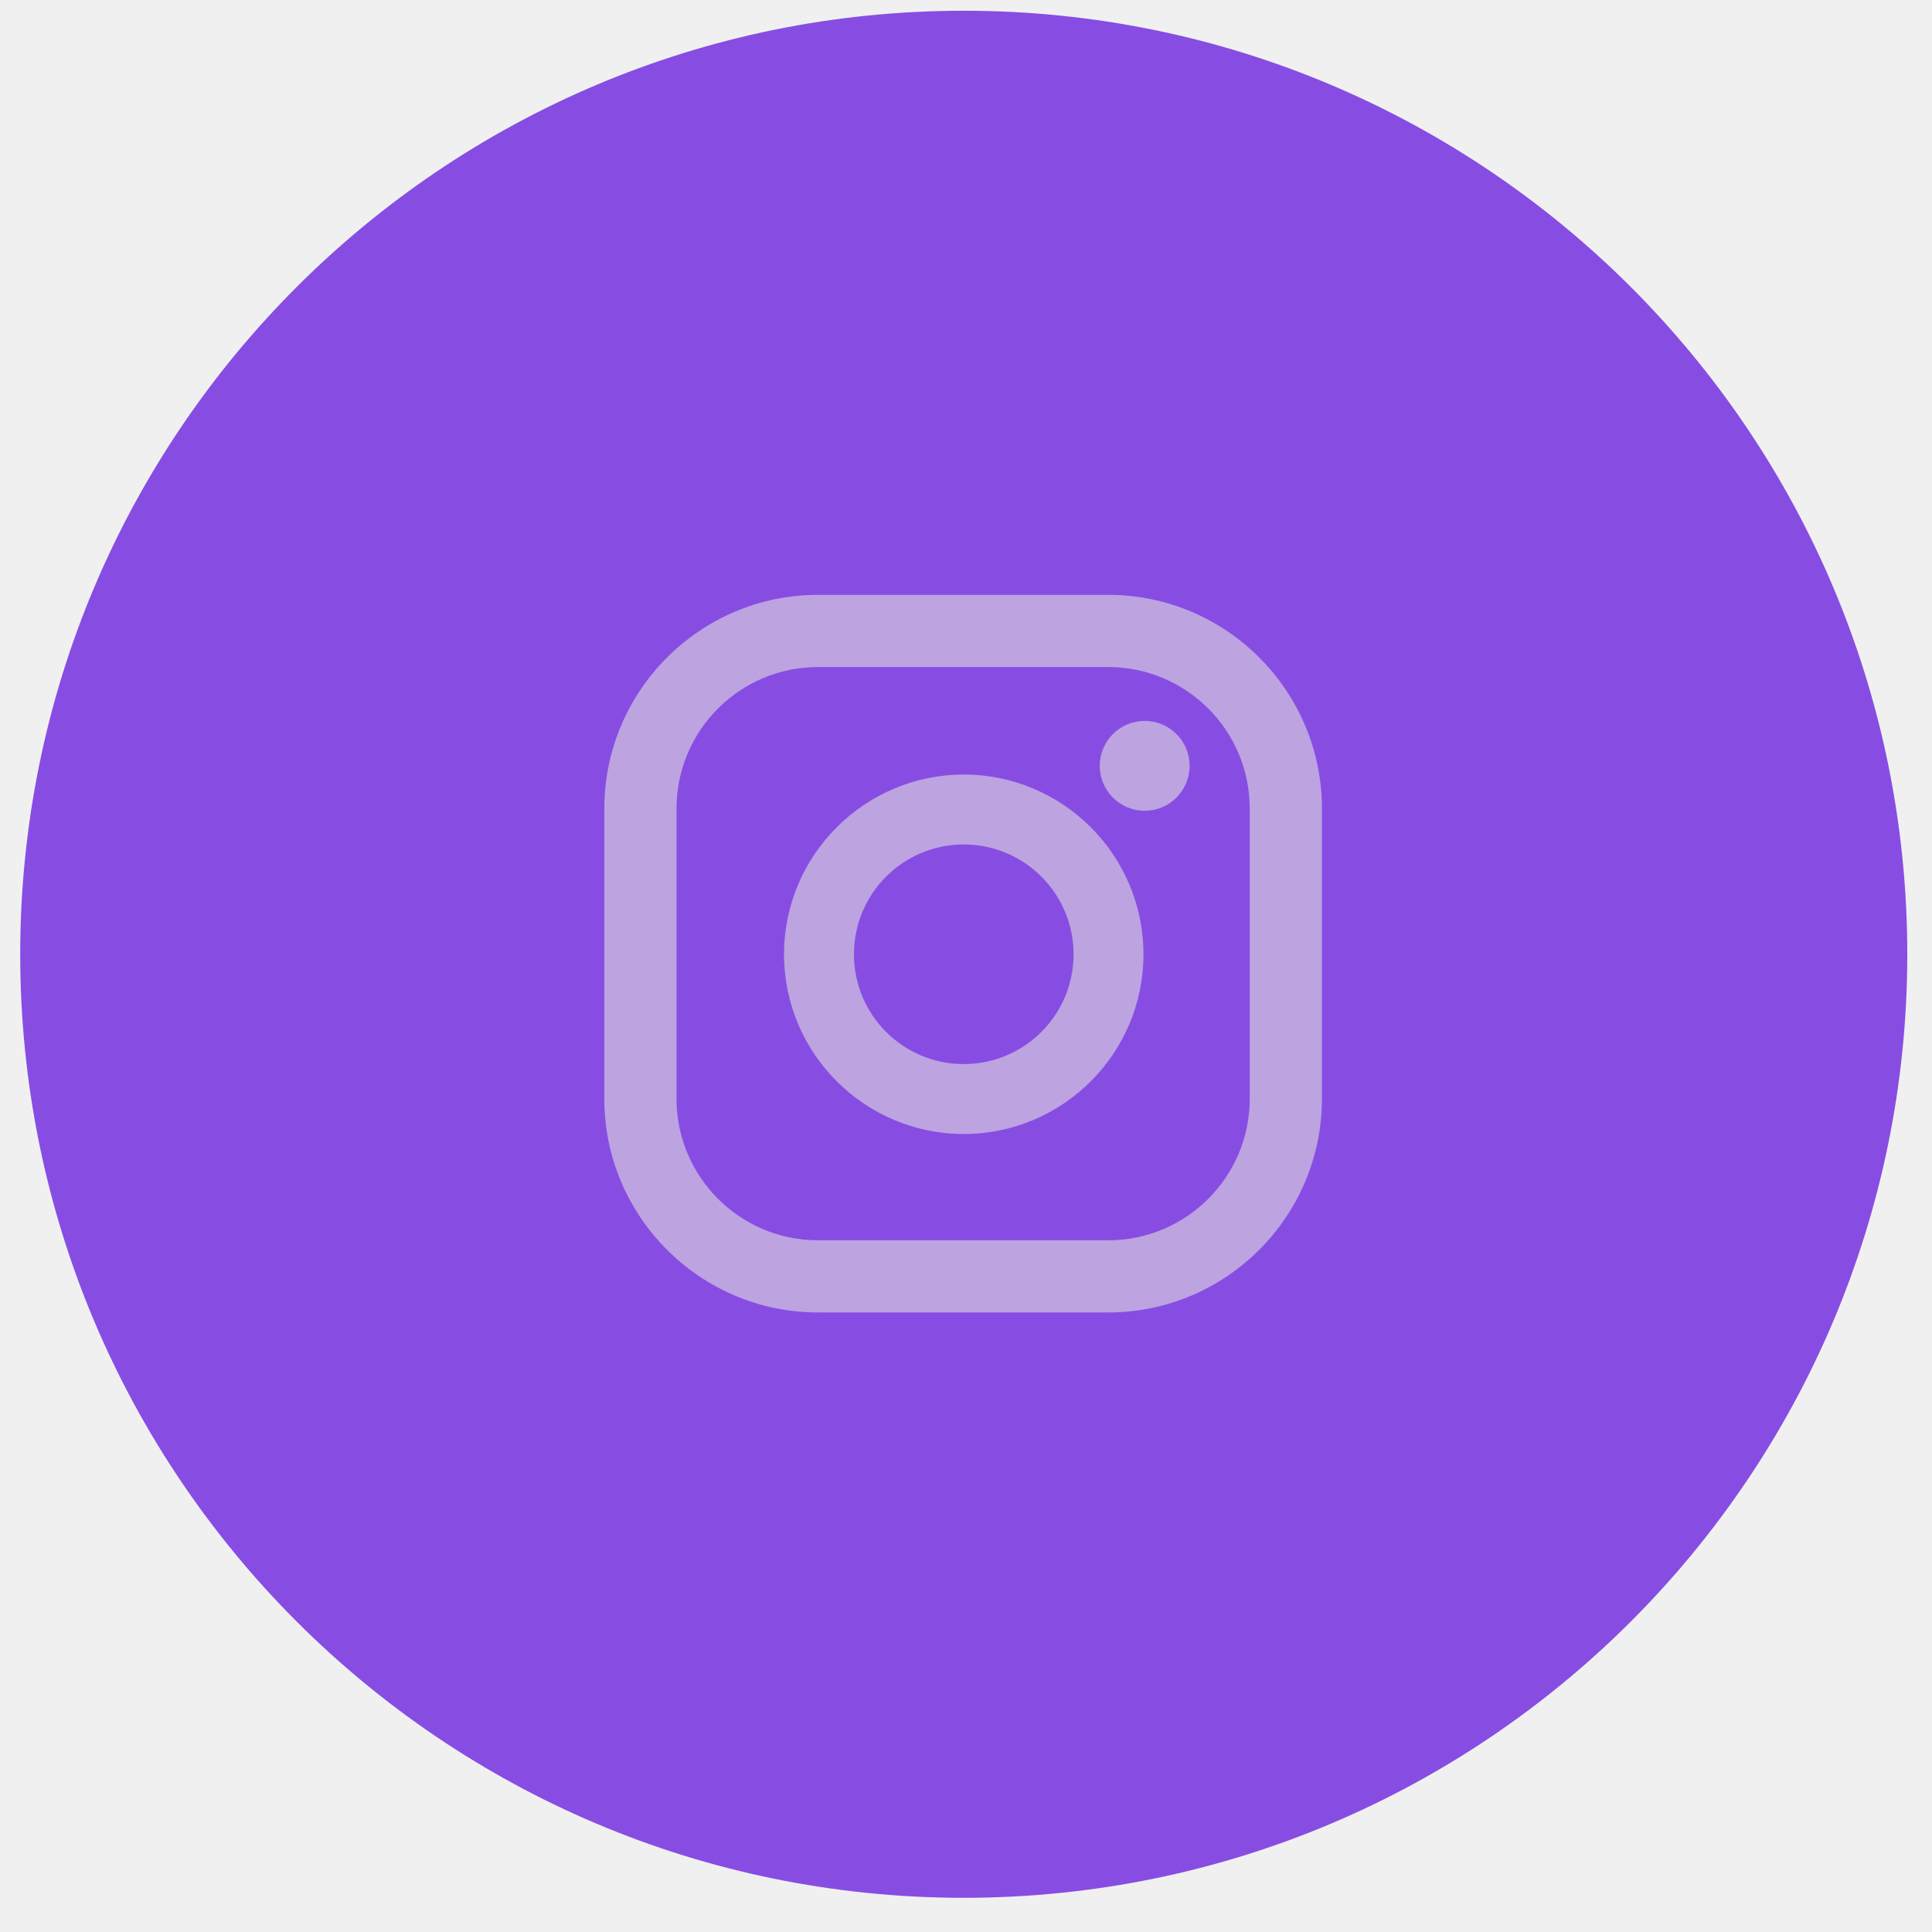
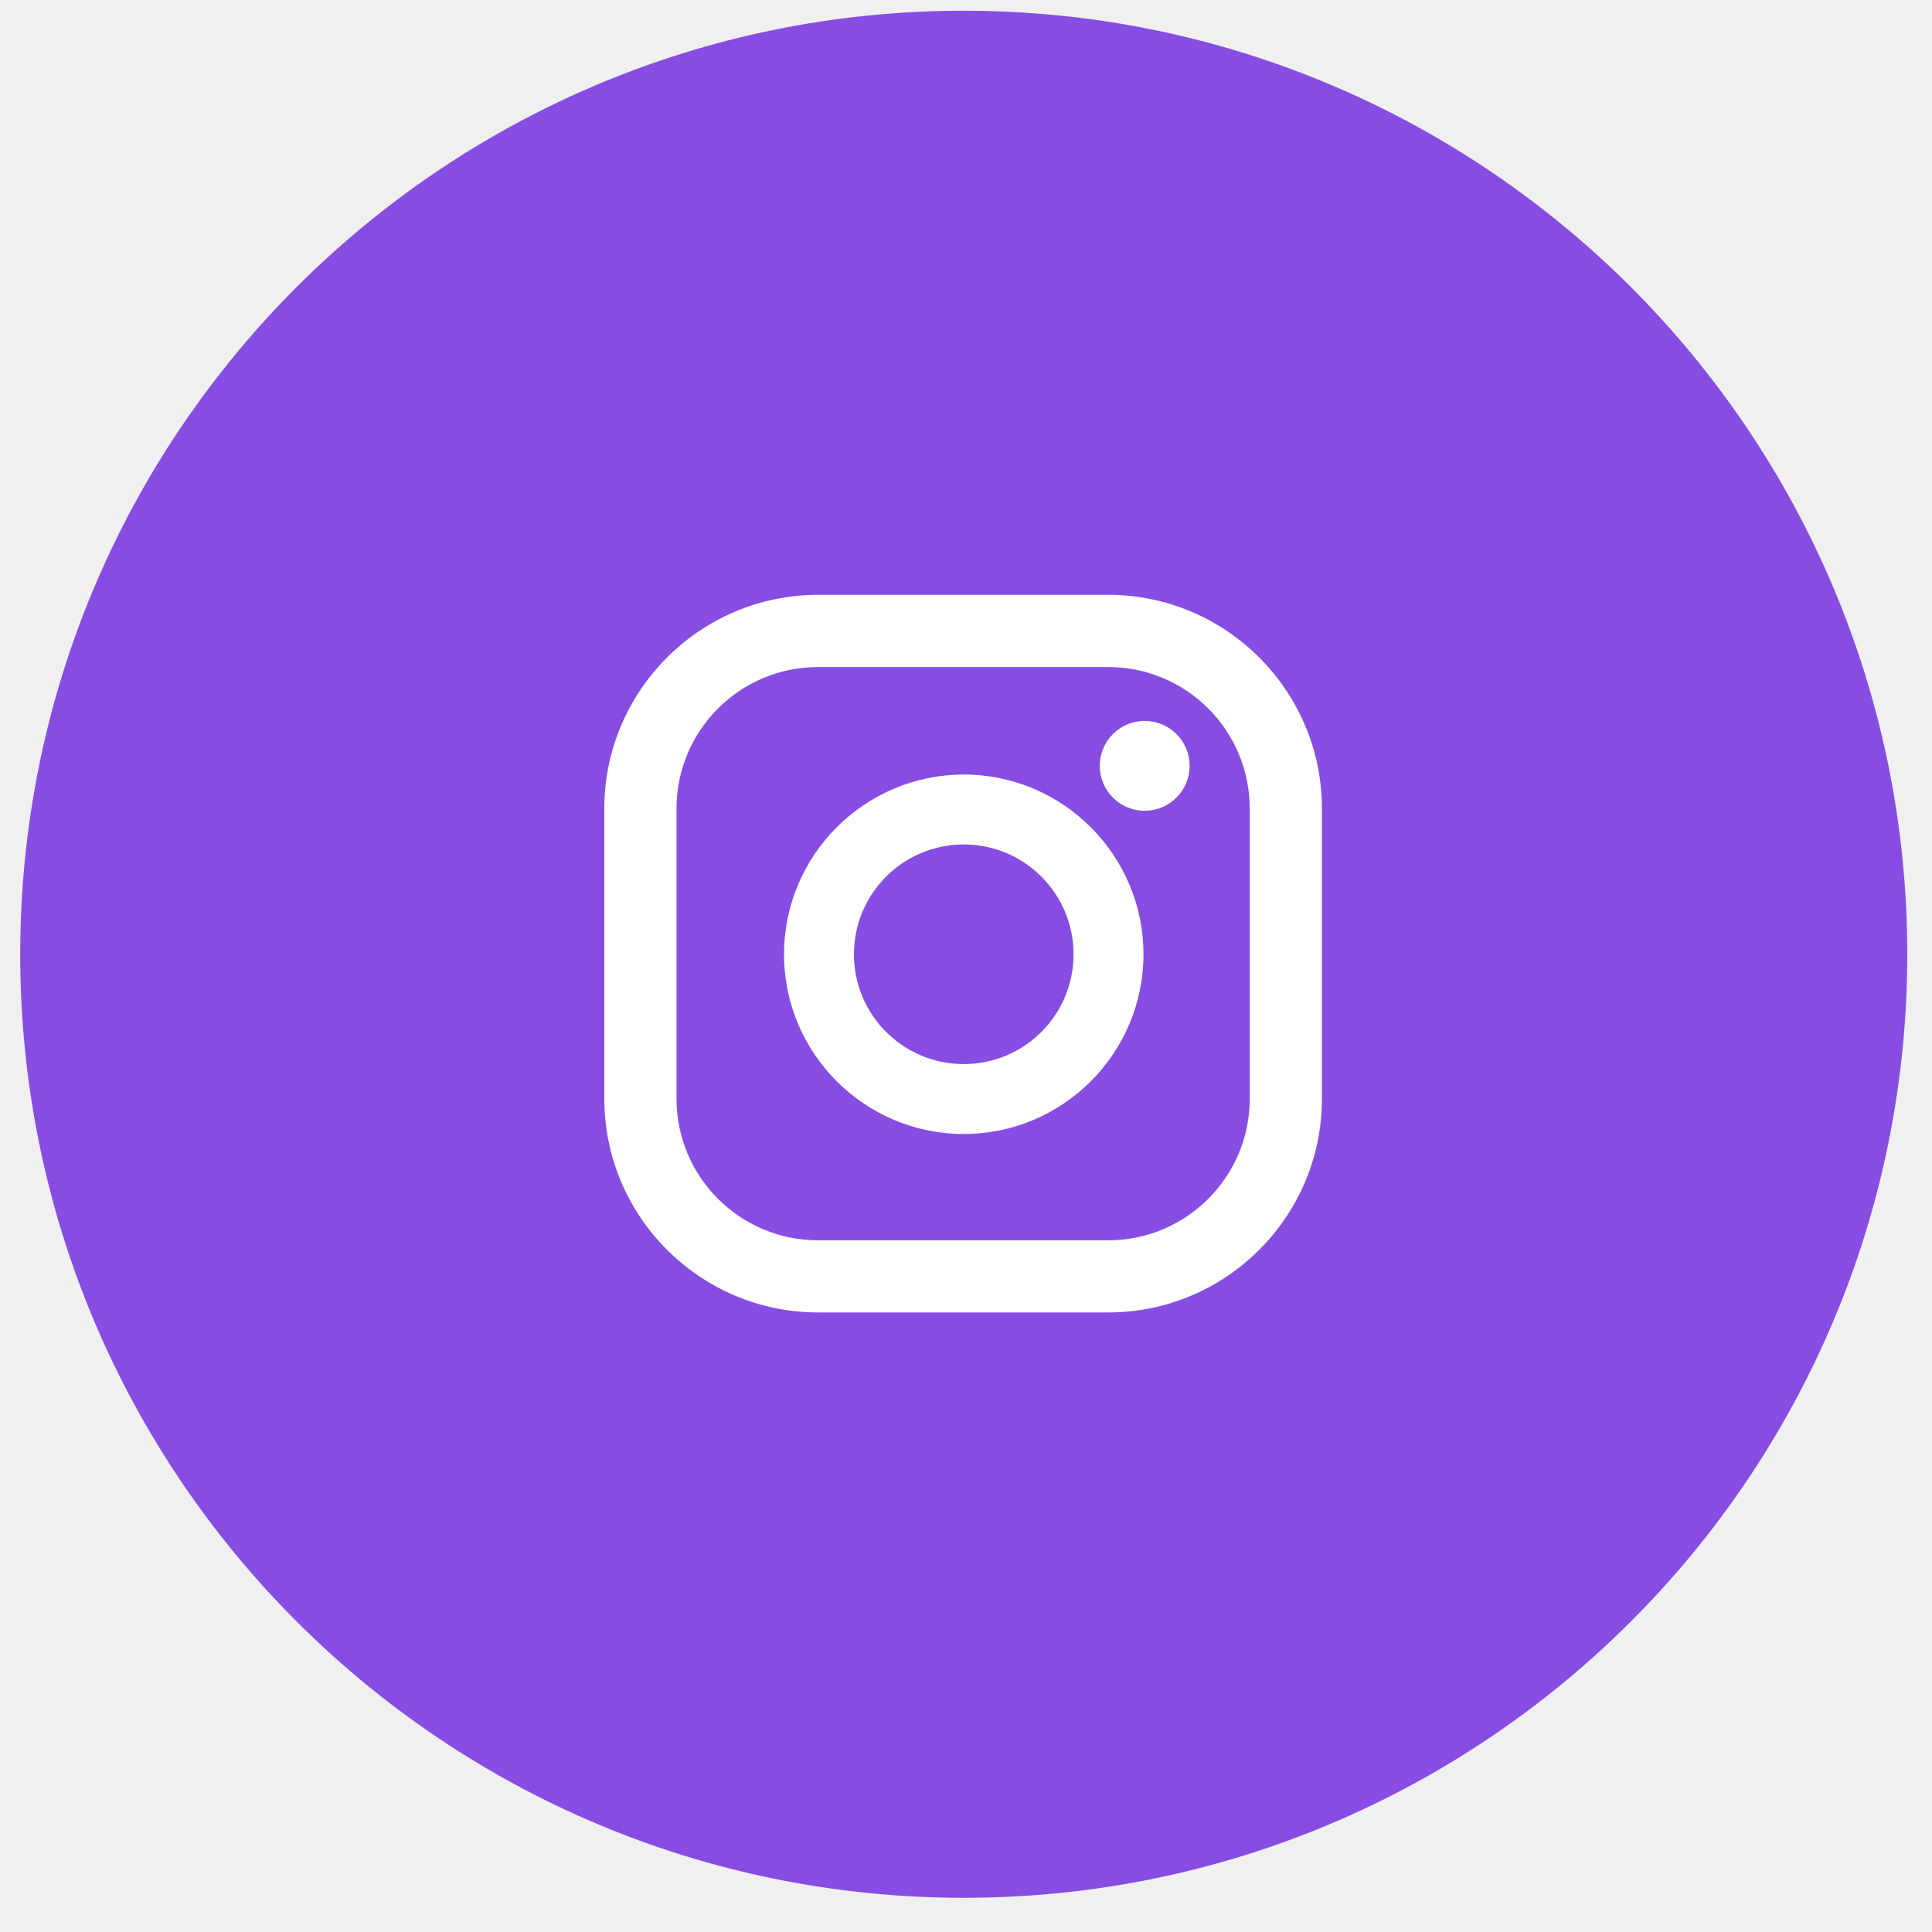
<svg xmlns="http://www.w3.org/2000/svg" width="43" height="43" viewBox="0 0 43 43" fill="none">
  <circle cx="21.45" cy="21.239" r="21" fill="#874DE3" />
-   <path fill-rule="evenodd" clip-rule="evenodd" d="M18.208 13.239H24.664C27.288 13.239 29.422 15.374 29.422 17.997V24.453C29.422 27.077 27.288 29.211 24.664 29.211H18.208C15.585 29.211 13.45 27.077 13.45 24.453V17.997C13.45 15.374 15.585 13.239 18.208 13.239ZM24.664 27.605C26.404 27.605 27.815 26.194 27.815 24.453V17.997C27.815 16.257 26.404 14.846 24.664 14.846H18.208C16.468 14.846 15.057 16.257 15.057 17.997V24.453C15.057 26.194 16.468 27.605 18.208 27.605H24.664Z" fill="#BDA3E0" />
-   <path fill-rule="evenodd" clip-rule="evenodd" d="M17.45 21.239C17.45 19.034 19.245 17.239 21.45 17.239C23.656 17.239 25.45 19.034 25.45 21.239C25.45 23.445 23.656 25.239 21.45 25.239C19.245 25.239 17.45 23.445 17.45 21.239ZM19.006 21.239C19.006 22.589 20.1 23.683 21.45 23.683C22.8 23.683 23.894 22.589 23.894 21.239C23.894 19.889 22.8 18.795 21.45 18.795C20.1 18.795 19.006 19.889 19.006 21.239Z" fill="#BDA3E0" />
-   <circle cx="25.477" cy="17.045" r="1" fill="#BDA3E0" />
+   <path fill-rule="evenodd" clip-rule="evenodd" d="M18.208 13.239H24.664C27.288 13.239 29.422 15.374 29.422 17.997V24.453C29.422 27.077 27.288 29.211 24.664 29.211H18.208C15.585 29.211 13.45 27.077 13.45 24.453V17.997C13.45 15.374 15.585 13.239 18.208 13.239ZM24.664 27.605C26.404 27.605 27.815 26.194 27.815 24.453V17.997C27.815 16.257 26.404 14.846 24.664 14.846H18.208C16.468 14.846 15.057 16.257 15.057 17.997V24.453C15.057 26.194 16.468 27.605 18.208 27.605H24.664Z" fill="#fff" />
+   <path fill-rule="evenodd" clip-rule="evenodd" d="M17.45 21.239C17.45 19.034 19.245 17.239 21.45 17.239C23.656 17.239 25.45 19.034 25.45 21.239C25.45 23.445 23.656 25.239 21.45 25.239C19.245 25.239 17.45 23.445 17.45 21.239ZM19.006 21.239C19.006 22.589 20.1 23.683 21.45 23.683C22.8 23.683 23.894 22.589 23.894 21.239C23.894 19.889 22.8 18.795 21.45 18.795C20.1 18.795 19.006 19.889 19.006 21.239Z" fill="#fff" />
+   <circle cx="25.477" cy="17.045" r="1" fill="#fff" />
</svg>
